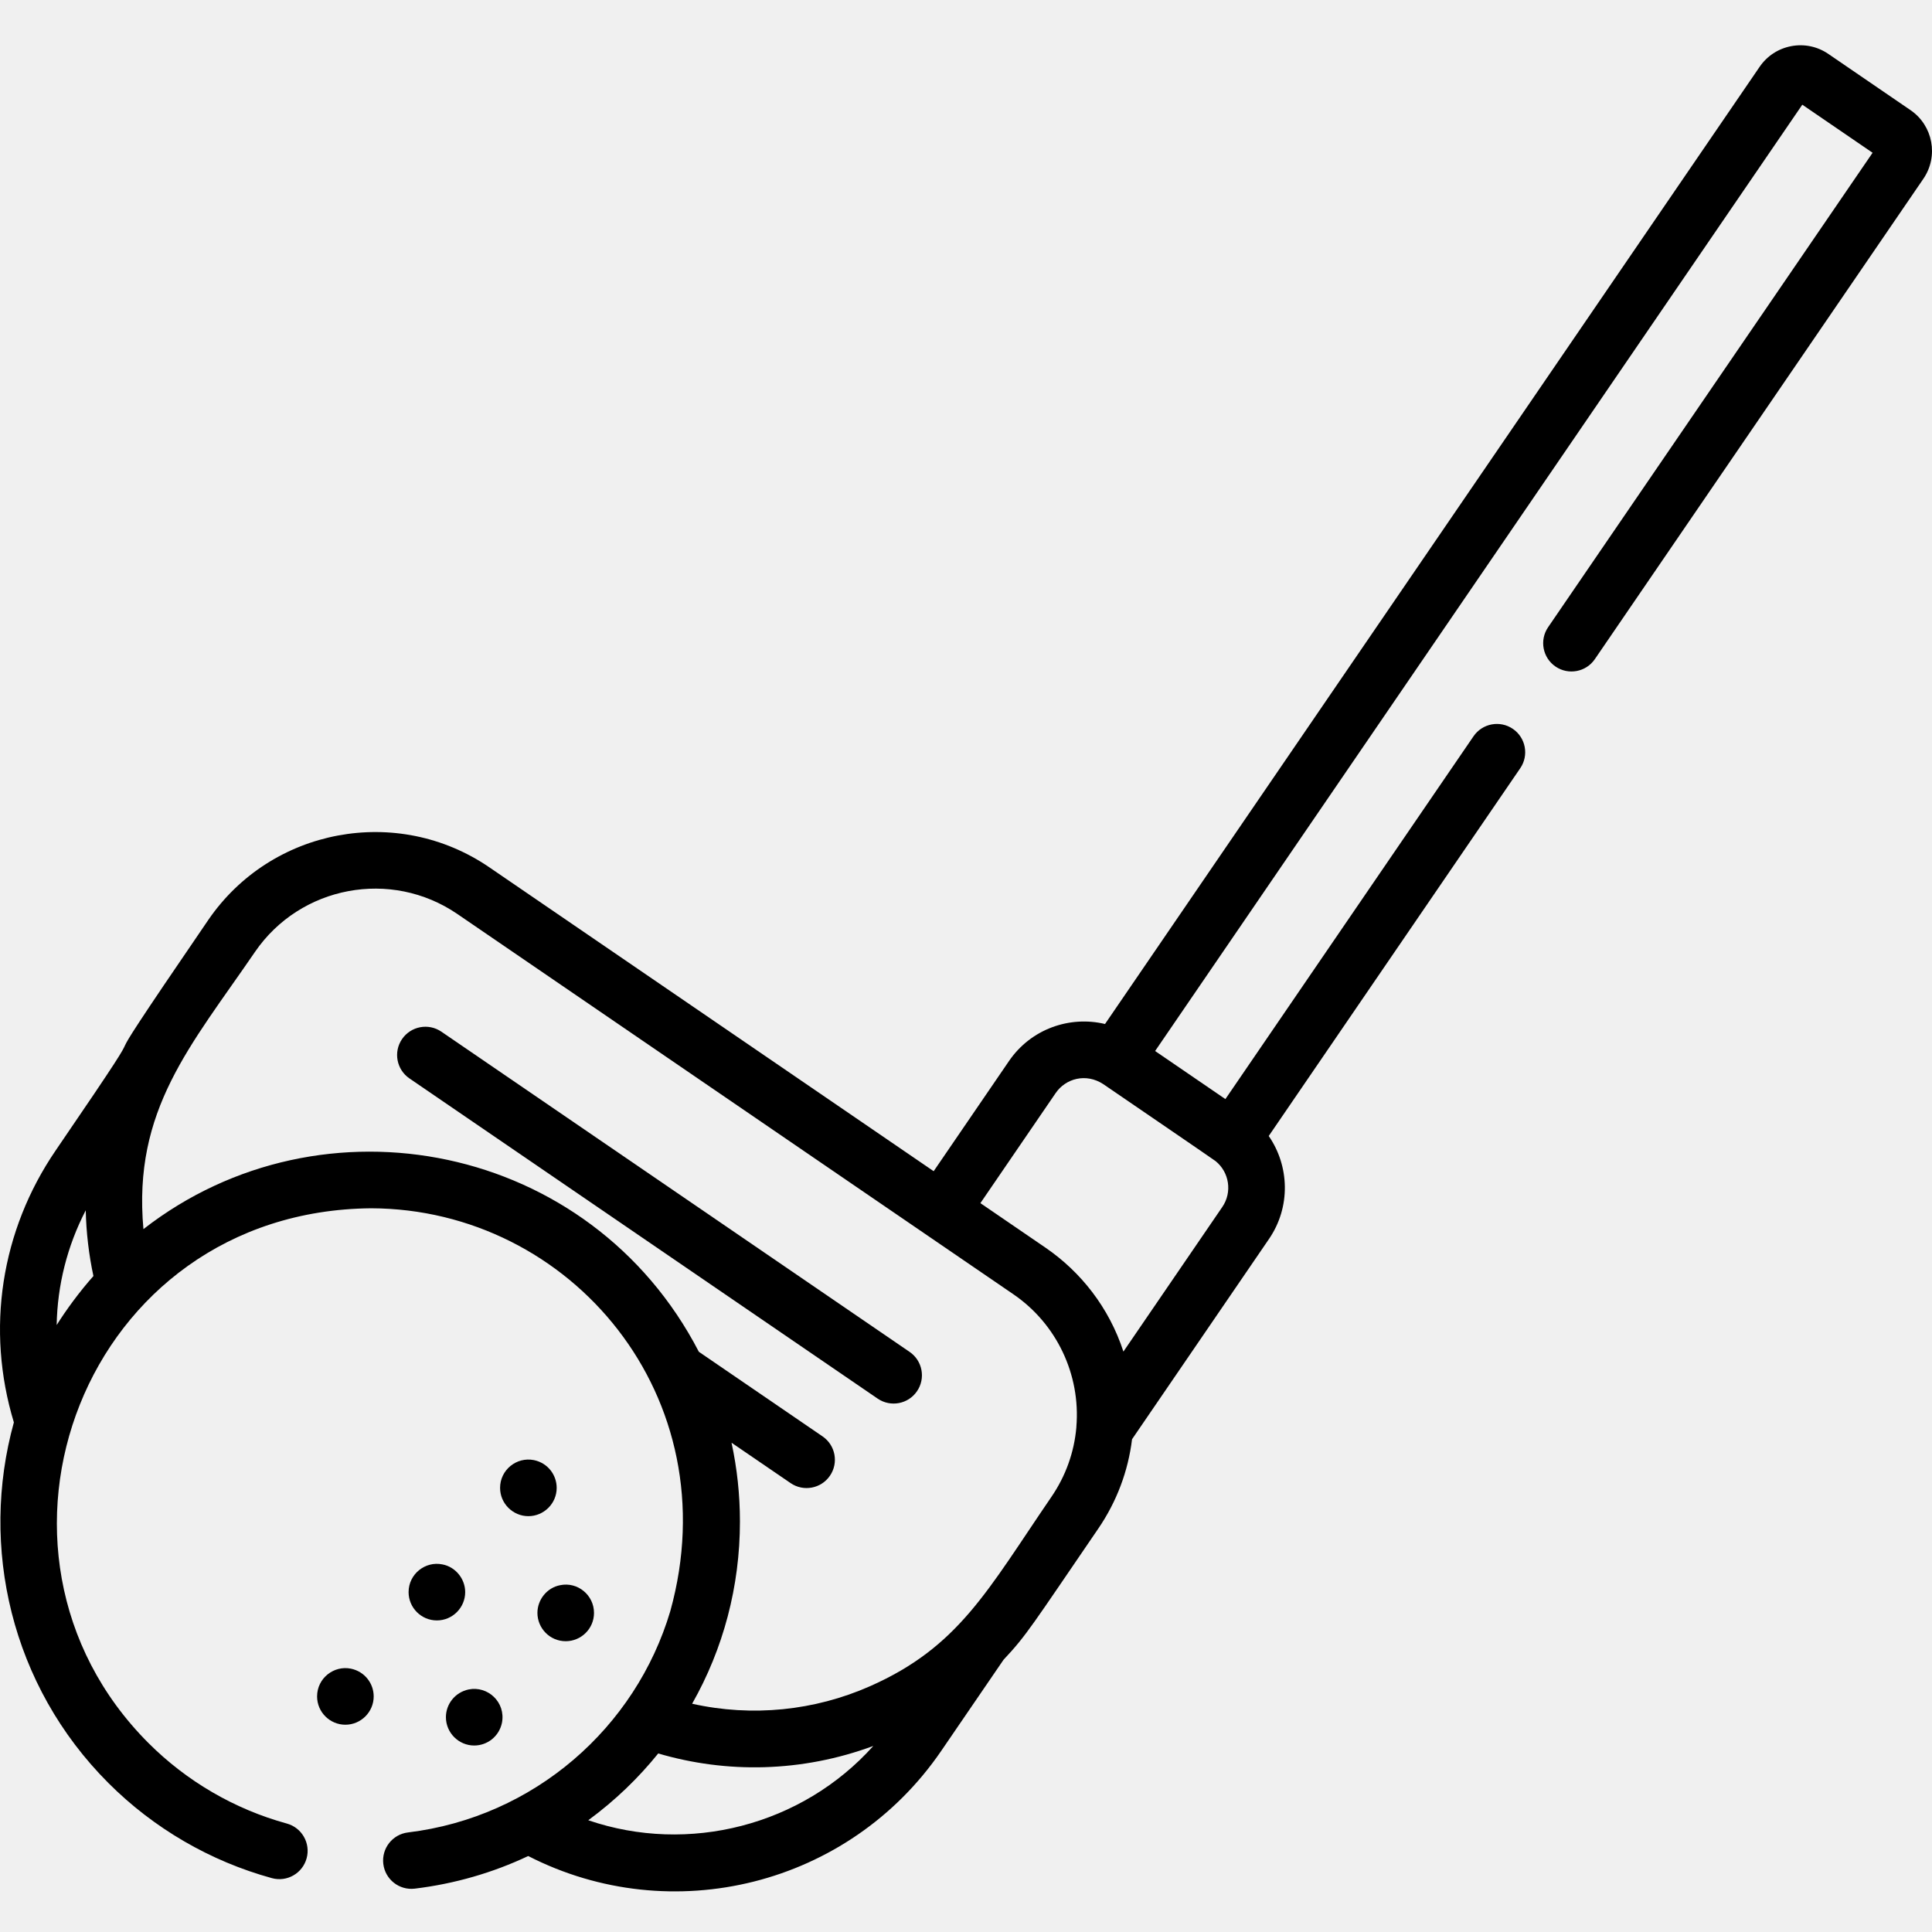
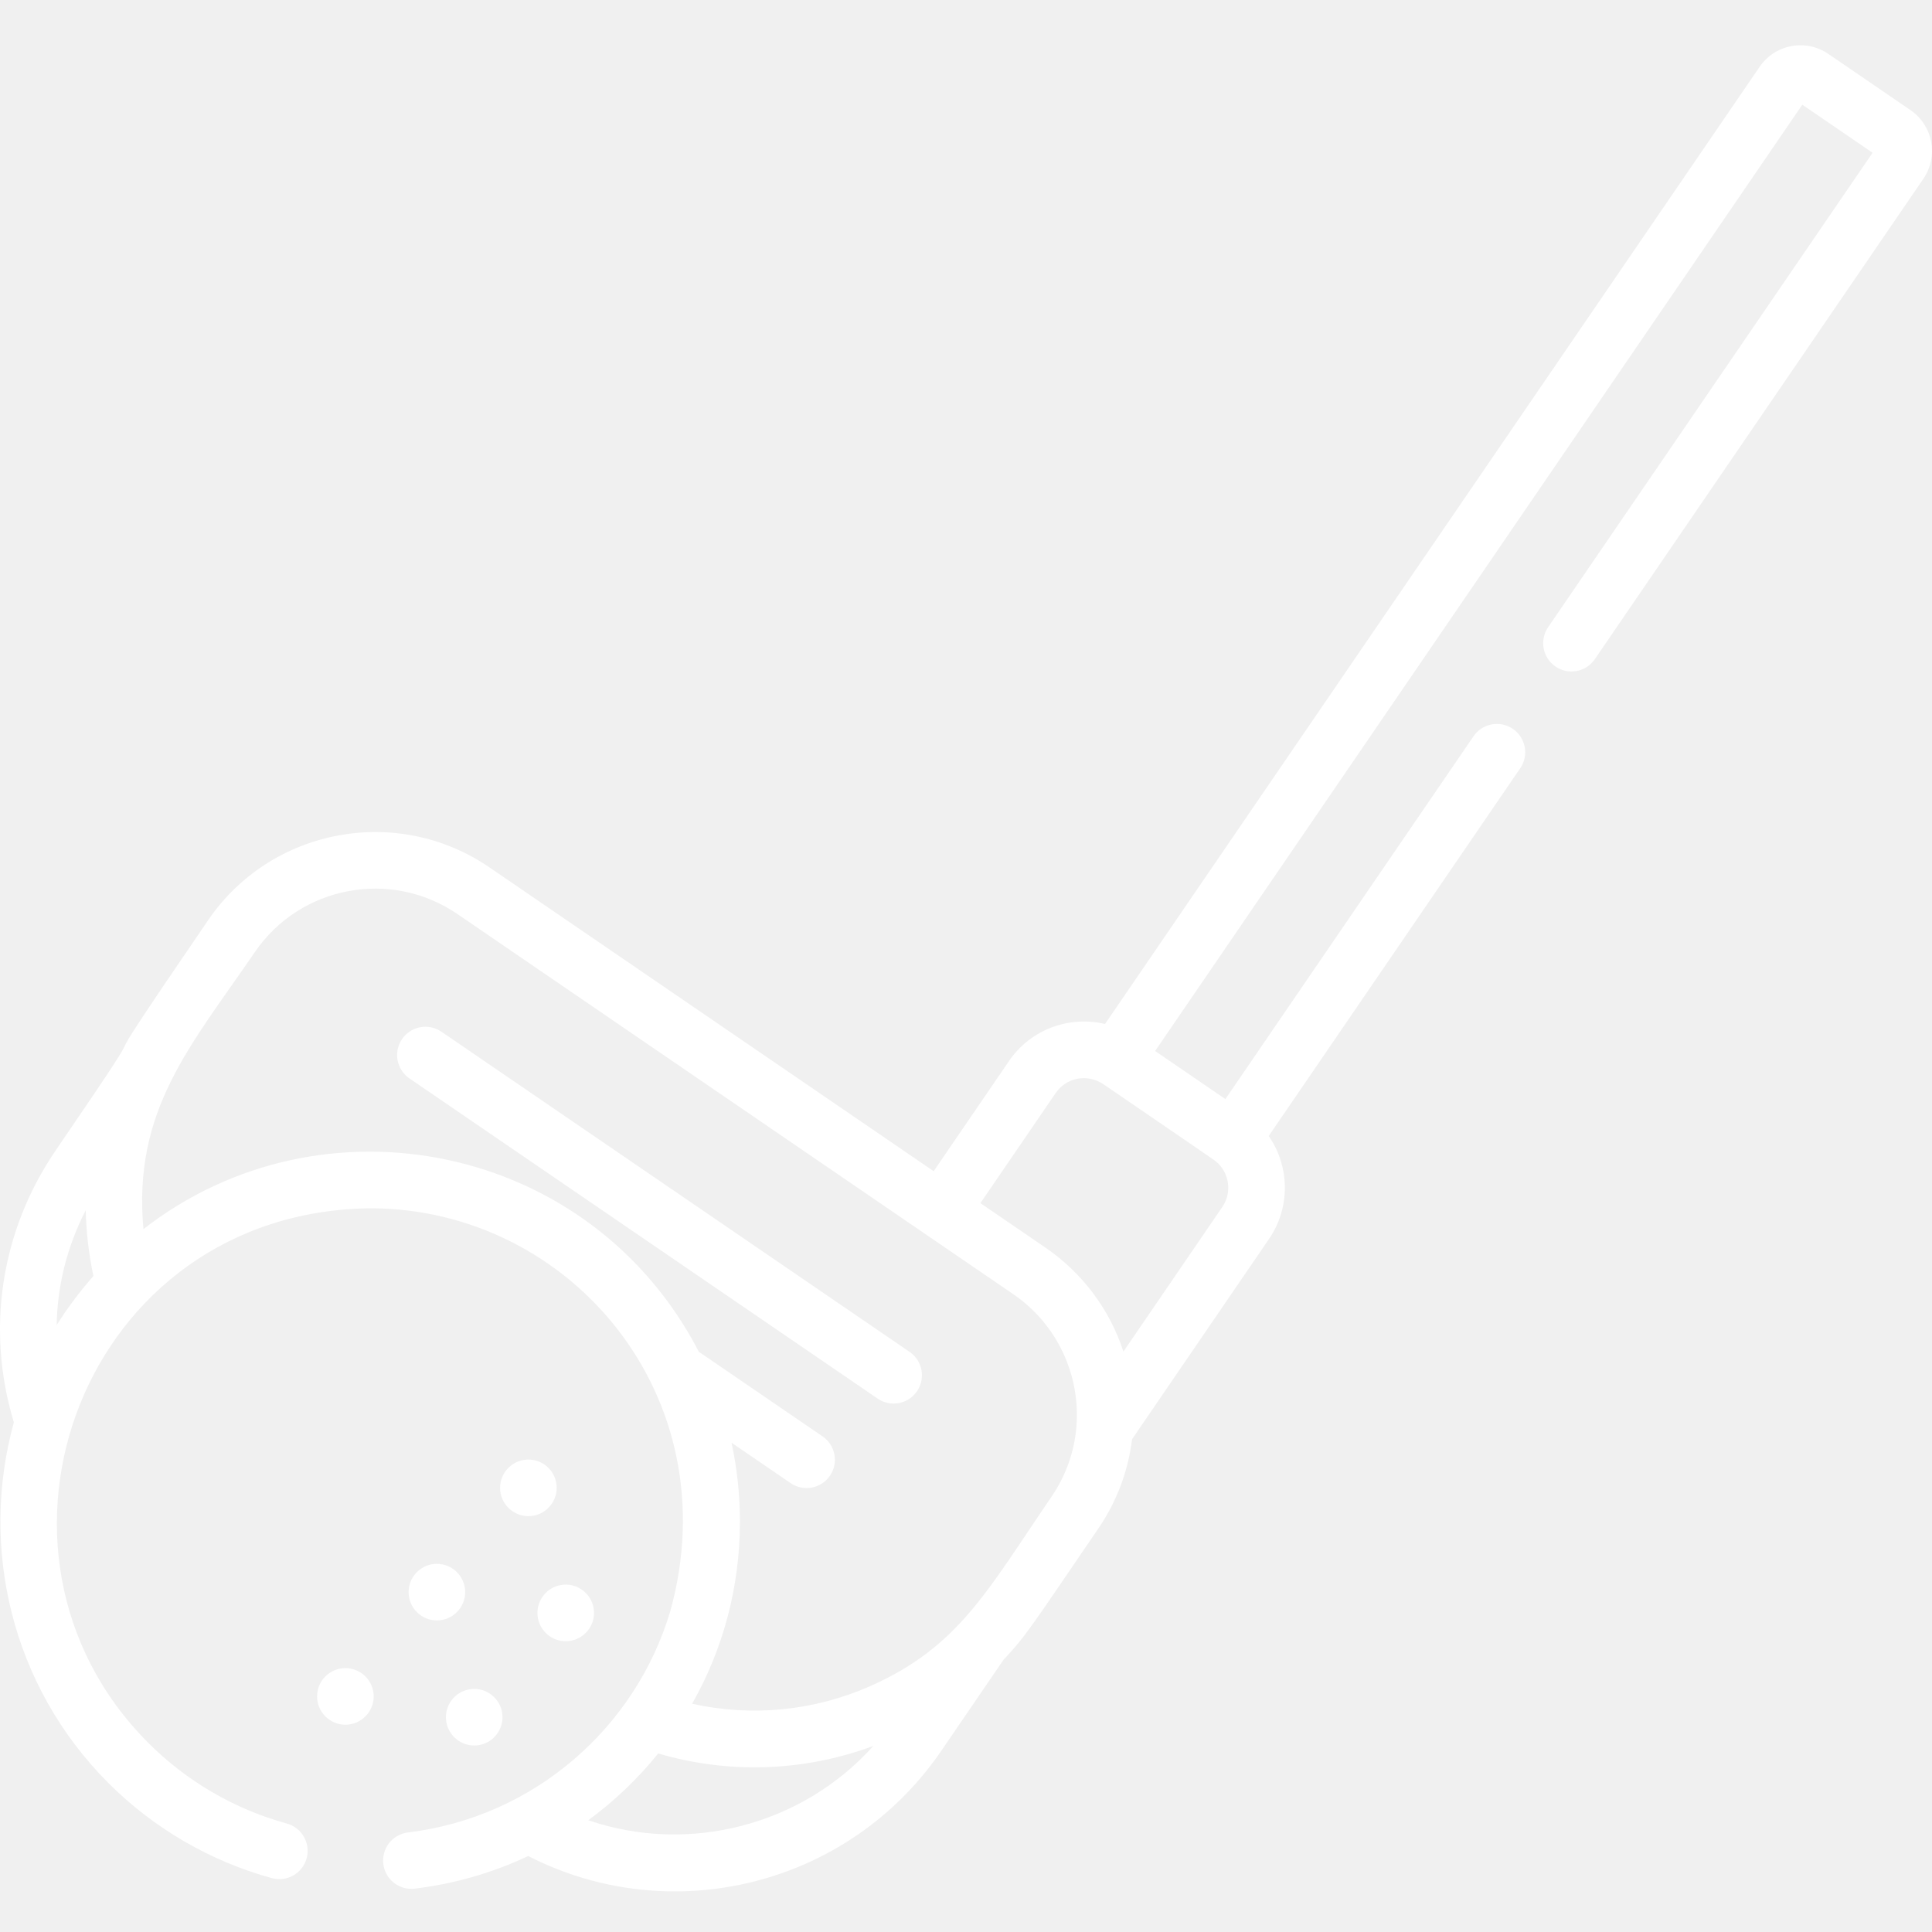
<svg xmlns="http://www.w3.org/2000/svg" height="511pt" viewBox="0 -11 512 511" width="511pt">
-   <path d="m241.055 346.766-124.082-84.859c-3.418-2.336-8.086-1.461-10.426 1.957s-1.461 8.086 1.957 10.426l124.086 84.859c3.422 2.34 8.09 1.457 10.422-1.957 2.34-3.418 1.465-8.086-1.957-10.426zm0 0" />
-   <path d="m91.52 445.57c4.133 0 7.512-3.379 7.512-7.5 0-3.457-2.391-6.602-6.043-7.359-4.504-.91-8.957 2.52-8.957 7.359 0 4.195 3.43 7.5 7.488 7.5zm0 0" />
-   <path d="m117.238 403.082c-4.496-.93-8.957 2.523-8.957 7.348 0 4.113 3.332 7.5 7.5 7.5 4.152 0 7.5-3.406 7.5-7.5 0-3.508-2.559-6.699-6.043-7.348zm0 0" />
-   <path d="m124.211 436.219c-3.645.762-6.039 3.91-6.039 7.352 0 4.137 3.387 7.508 7.5 7.508 3.438 0 6.598-2.371 7.355-6.039 1.035-5.465-3.785-9.836-8.816-8.82zm0 0" />
-   <path d="m142.422 415.938c0 4.004 3.238 7.5 7.496 7.5 4.086 0 7.5-3.309 7.5-7.5 0-4.734-4.355-8.301-8.957-7.348-3.531.66-6.039 3.863-6.039 7.348zm0 0" />
-   <path d="m141.488 375.441c-4.621-.914-8.961 2.621-8.961 7.359 0 4.207 3.457 7.5 7.5 7.5 4.074 0 7.5-3.324 7.5-7.5 0-3.363-2.285-6.578-6.039-7.359zm0 0" />
-   <path d="m506.289 17.676-21.762-14.887c-2.891-1.977-6.379-2.707-9.812-2.062-3.438.648-6.422 2.594-8.395 5.48-4.176 6.105-149.109 218.031-173.477 253.664-9.316-2.234-19.598 1.258-25.453 9.82l-19.957 29.188-117.762-80.535c-24.395-16.688-57.816-10.41-74.496 13.984-39.797 58.191-5.551 10.066-40.391 61.012-14.57 21.309-18.57 47.465-11.109 72.105-9.113 32.941-.773 69.746 25.074 95.594 11.992 11.996 26.965 20.703 43.293 25.184 4 1.102 8.121-1.254 9.215-5.246 1.098-3.996-1.25-8.121-5.246-9.219-13.824-3.793-26.496-11.168-36.656-21.324-50.883-50.887-17.316-141.078 59.031-141.727 52.902.188 94.988 50.074 79.25 106.762-9.172 30.855-36.031 54.586-69.516 58.648-4.109.496-7.039 4.234-6.539 8.348.496 4.094 4.215 7.043 8.348 6.543 10.582-1.285 20.676-4.215 30.051-8.641 37.984 19.445 85 7.895 109.457-27.867l16.516-24.152c6.133-6.508 7.582-9.129 25.082-34.719 4.922-7.195 7.945-15.301 8.969-23.719l36.305-53.086c5.781-8.449 5.418-19.312-.082-27.273l66.656-97.465c2.34-3.418 1.461-8.086-1.957-10.426-3.418-2.336-8.086-1.461-10.426 1.957l-65.758 96.152-18.012-12.32-.613-.418c25.777-37.691 157.715-230.613 171.512-250.785l18.625 12.738c-7.18 10.496-46.402 67.848-85.988 125.73-2.336 3.422-1.461 8.086 1.957 10.426 3.422 2.336 8.09 1.461 10.426-1.957 42.629-62.332 84.836-124.047 87.062-127.301 4.086-5.977 2.559-14.121-3.422-18.207zm-491.27 321.973c.184-10.523 2.781-20.898 7.703-30.406.113 5.758.84 11.91 2.039 17.418-3.719 4.191-7.16 8.887-9.742 12.988zm140.879 131.234c7.199-5.289 13.312-11.227 18.539-17.699 18.082 5.32 38.004 5.047 57-1.988-18.891 21.098-48.992 28.785-75.539 19.688zm129.348-104.234c-.004.039.004.074 0 .113-.566 6.531-2.793 12.84-6.594 18.398-16.969 24.812-24.52 39.805-48.156 50.234-14.637 6.453-31.137 8.176-47.074 4.613 8.266-14.562 12.668-31.086 12.668-48.285 0-7.109-.758-14.098-2.227-20.887l15.66 10.707c3.414 2.336 8.082 1.461 10.422-1.957 2.34-3.418 1.465-8.086-1.957-10.426l-32.785-22.422c-28.668-55.375-99.781-69.402-147.191-32.508-2.863-31.625 12.543-48.578 29.543-73.438 12.016-17.566 36.082-22.086 53.652-10.07l147.375 100.789c.016.012.031.023.047.035 11.336 7.777 17.785 21.188 16.617 35.102zm36.902-70.438c3.629 2.938 4.457 8.227 1.781 12.145l-26.211 38.328c-3.801-11.672-11.312-21.148-20.672-27.555l-17.23-11.785 19.957-29.184c2.645-3.863 8.02-5.34 12.59-2.363 8.129 5.562 28.887 19.734 29.785 20.414zm0 0" />
+   <path fill="white" d="m241.055 346.766-124.082-84.859c-3.418-2.336-8.086-1.461-10.426 1.957s-1.461 8.086 1.957 10.426l124.086 84.859c3.422 2.34 8.09 1.457 10.422-1.957 2.34-3.418 1.465-8.086-1.957-10.426zm0 0" />
+   <path fill="white" d="m91.52 445.57c4.133 0 7.512-3.379 7.512-7.5 0-3.457-2.391-6.602-6.043-7.359-4.504-.91-8.957 2.52-8.957 7.359 0 4.195 3.43 7.5 7.488 7.5zm0 0" />
+   <path fill="white" d="m117.238 403.082c-4.496-.93-8.957 2.523-8.957 7.348 0 4.113 3.332 7.5 7.5 7.5 4.152 0 7.5-3.406 7.5-7.5 0-3.508-2.559-6.699-6.043-7.348zm0 0" />
+   <path fill="white" d="m124.211 436.219c-3.645.762-6.039 3.91-6.039 7.352 0 4.137 3.387 7.508 7.5 7.508 3.438 0 6.598-2.371 7.355-6.039 1.035-5.465-3.785-9.836-8.816-8.82zm0 0" />
+   <path fill="white" d="m142.422 415.938c0 4.004 3.238 7.5 7.496 7.5 4.086 0 7.5-3.309 7.5-7.5 0-4.734-4.355-8.301-8.957-7.348-3.531.66-6.039 3.863-6.039 7.348zm0 0" />
+   <path fill="white" d="m141.488 375.441c-4.621-.914-8.961 2.621-8.961 7.359 0 4.207 3.457 7.5 7.5 7.5 4.074 0 7.5-3.324 7.5-7.5 0-3.363-2.285-6.578-6.039-7.359zm0 0" />
+   <path fill="white" d="m506.289 17.676-21.762-14.887c-2.891-1.977-6.379-2.707-9.812-2.062-3.438.648-6.422 2.594-8.395 5.48-4.176 6.105-149.109 218.031-173.477 253.664-9.316-2.234-19.598 1.258-25.453 9.82l-19.957 29.188-117.762-80.535c-24.395-16.688-57.816-10.41-74.496 13.984-39.797 58.191-5.551 10.066-40.391 61.012-14.57 21.309-18.57 47.465-11.109 72.105-9.113 32.941-.773 69.746 25.074 95.594 11.992 11.996 26.965 20.703 43.293 25.184 4 1.102 8.121-1.254 9.215-5.246 1.098-3.996-1.25-8.121-5.246-9.219-13.824-3.793-26.496-11.168-36.656-21.324-50.883-50.887-17.316-141.078 59.031-141.727 52.902.188 94.988 50.074 79.25 106.762-9.172 30.855-36.031 54.586-69.516 58.648-4.109.496-7.039 4.234-6.539 8.348.496 4.094 4.215 7.043 8.348 6.543 10.582-1.285 20.676-4.215 30.051-8.641 37.984 19.445 85 7.895 109.457-27.867l16.516-24.152c6.133-6.508 7.582-9.129 25.082-34.719 4.922-7.195 7.945-15.301 8.969-23.719l36.305-53.086c5.781-8.449 5.418-19.312-.082-27.273l66.656-97.465c2.34-3.418 1.461-8.086-1.957-10.426-3.418-2.336-8.086-1.461-10.426 1.957l-65.758 96.152-18.012-12.32-.613-.418c25.777-37.691 157.715-230.613 171.512-250.785l18.625 12.738c-7.18 10.496-46.402 67.848-85.988 125.73-2.336 3.422-1.461 8.086 1.957 10.426 3.422 2.336 8.09 1.461 10.426-1.957 42.629-62.332 84.836-124.047 87.062-127.301 4.086-5.977 2.559-14.121-3.422-18.207zm-491.27 321.973c.184-10.523 2.781-20.898 7.703-30.406.113 5.758.84 11.91 2.039 17.418-3.719 4.191-7.16 8.887-9.742 12.988zm140.879 131.234c7.199-5.289 13.312-11.227 18.539-17.699 18.082 5.32 38.004 5.047 57-1.988-18.891 21.098-48.992 28.785-75.539 19.688zm129.348-104.234c-.004.039.004.074 0 .113-.566 6.531-2.793 12.84-6.594 18.398-16.969 24.812-24.52 39.805-48.156 50.234-14.637 6.453-31.137 8.176-47.074 4.613 8.266-14.562 12.668-31.086 12.668-48.285 0-7.109-.758-14.098-2.227-20.887l15.66 10.707c3.414 2.336 8.082 1.461 10.422-1.957 2.34-3.418 1.465-8.086-1.957-10.426l-32.785-22.422c-28.668-55.375-99.781-69.402-147.191-32.508-2.863-31.625 12.543-48.578 29.543-73.438 12.016-17.566 36.082-22.086 53.652-10.07l147.375 100.789c.016.012.031.023.047.035 11.336 7.777 17.785 21.188 16.617 35.102zm36.902-70.438c3.629 2.938 4.457 8.227 1.781 12.145l-26.211 38.328c-3.801-11.672-11.312-21.148-20.672-27.555l-17.23-11.785 19.957-29.184c2.645-3.863 8.02-5.34 12.59-2.363 8.129 5.562 28.887 19.734 29.785 20.414zm0 0" />
</svg>
